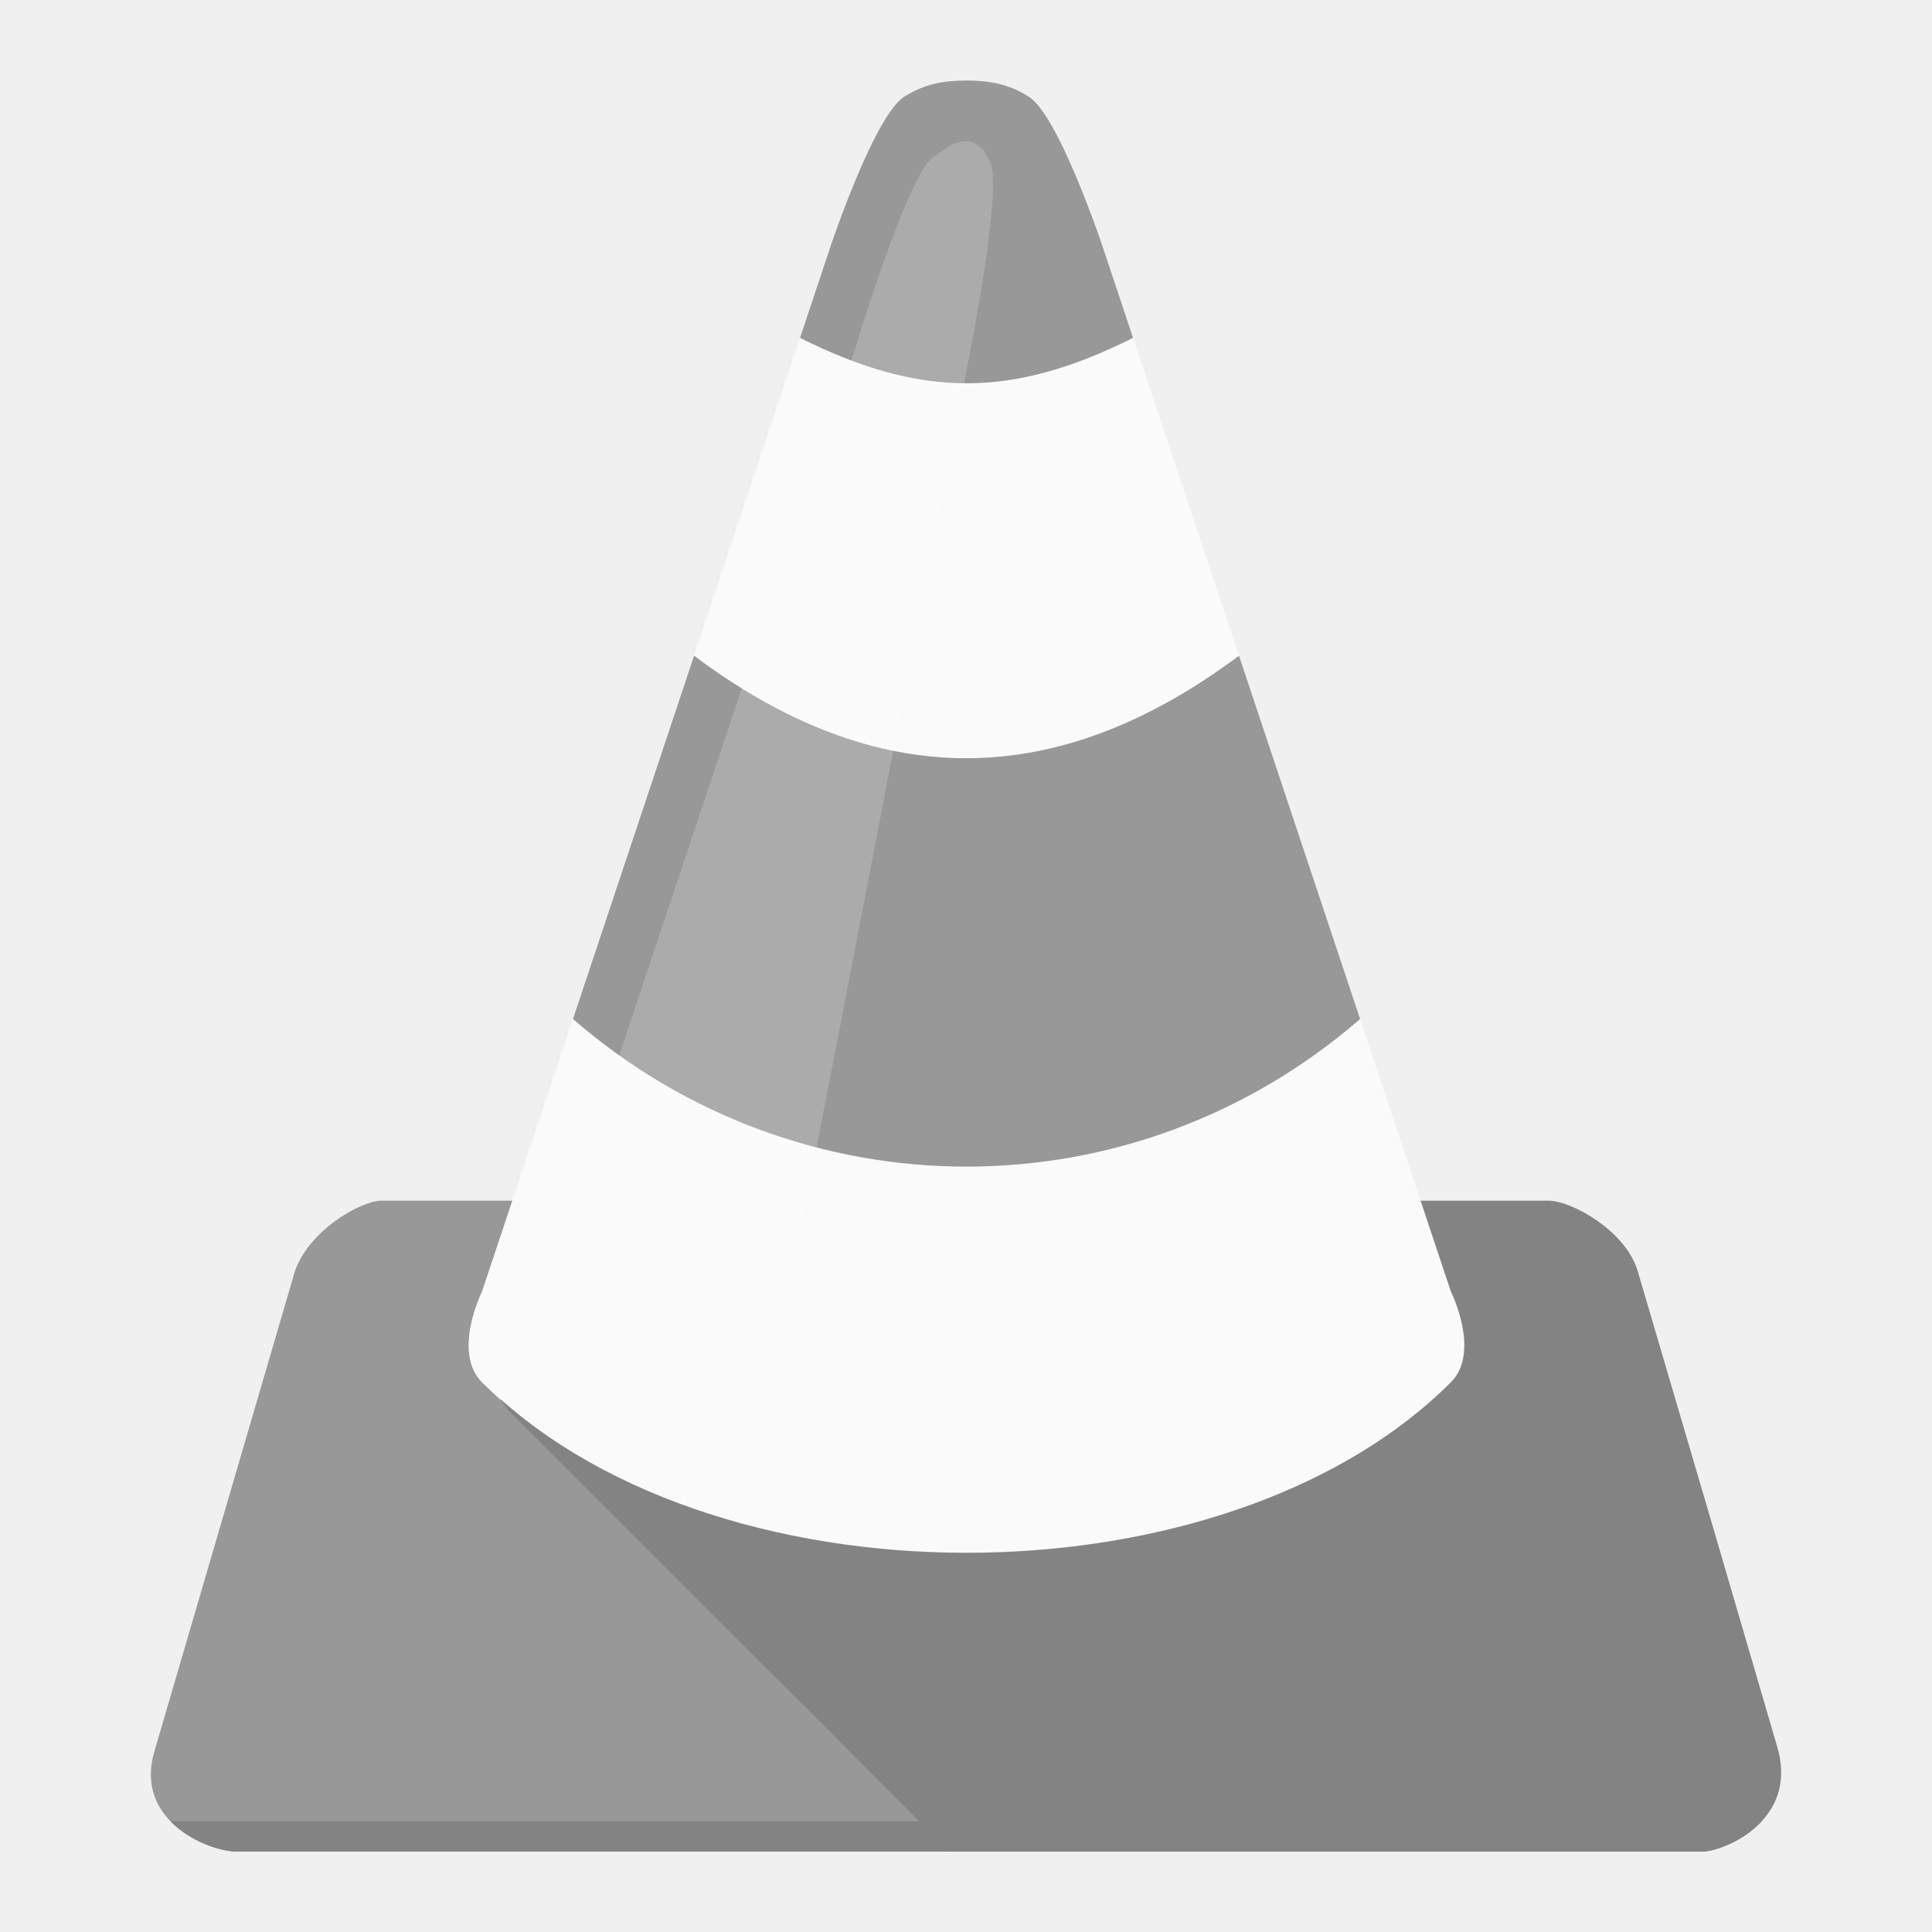
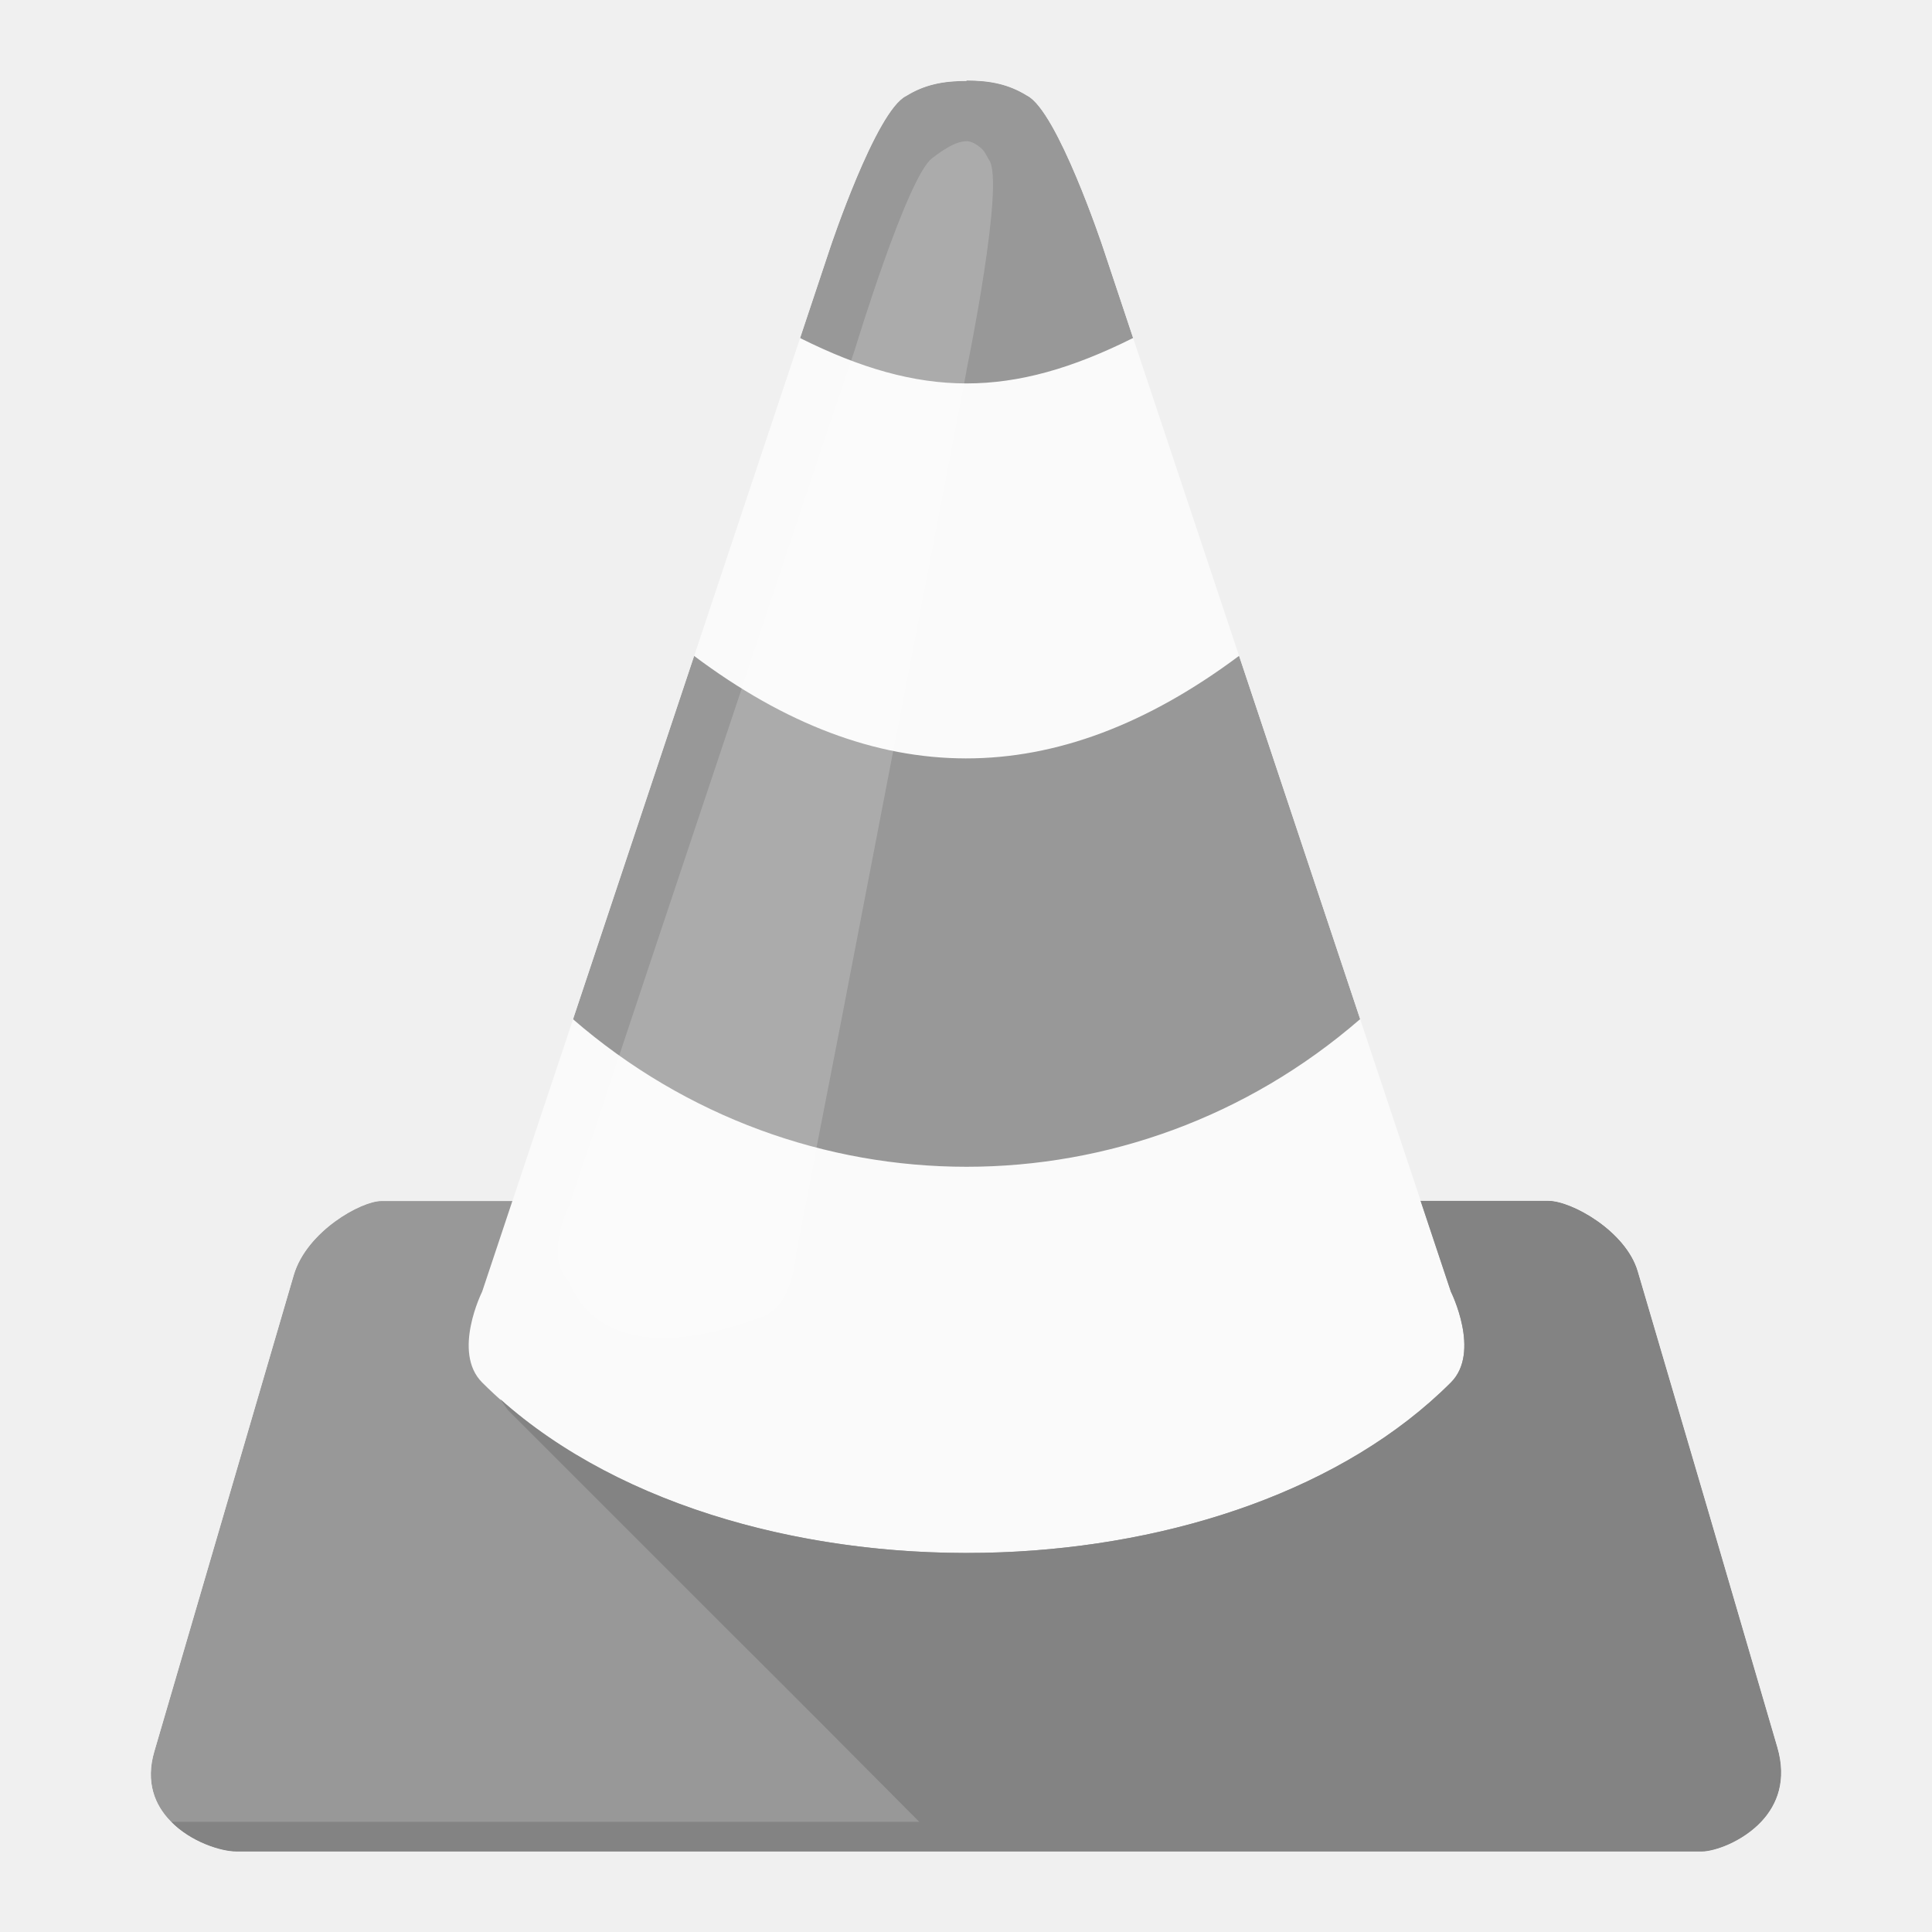
- <svg xmlns="http://www.w3.org/2000/svg" xmlns:xlink="http://www.w3.org/1999/xlink" width="48" height="48" id="svg3075" version="1.1">
+ <svg xmlns="http://www.w3.org/2000/svg" xmlns:xlink="http://www.w3.org/1999/xlink" version="1.1" id="svg3075" height="48" width="48">
  <defs id="defs3077">
    <linearGradient id="linearGradient3906">
      <stop style="stop-color:#ffffff;stop-opacity:1;" offset="0" id="stop3908" />
      <stop style="stop-color:#ffffff;stop-opacity:0;" offset="1" id="stop3910" />
    </linearGradient>
    <linearGradient id="linearGradient5801">
      <stop id="stop5807" offset="0" style="stop-color:#7f4400;stop-opacity:0.498;" />
      <stop style="stop-color:#000000;stop-opacity:0;" offset="1" id="stop5805" />
    </linearGradient>
    <linearGradient id="linearGradient4755">
      <stop id="stop4757" offset="0" style="stop-color:#000000;stop-opacity:1;" />
      <stop id="stop4759" offset="1" style="stop-color:#000000;stop-opacity:0;" />
    </linearGradient>
    <linearGradient xlink:href="#linearGradient4755" id="linearGradient3168" gradientUnits="userSpaceOnUse" gradientTransform="matrix(0.7064514,0,0,0.7064514,-127.8762,199.8085)" x1="130" y1="972.362" x2="350" y2="1202.362" />
    <linearGradient xlink:href="#linearGradient5801" id="linearGradient3170" gradientUnits="userSpaceOnUse" gradientTransform="matrix(0.7064514,0,0,0.7064514,-127.8762,405.0506)" x1="288" y1="905.837" x2="248" y2="865.837" />
    <linearGradient xlink:href="#linearGradient3906" id="linearGradient3172" gradientUnits="userSpaceOnUse" gradientTransform="matrix(0.7064514,0,0,0.7064514,-339.8116,411.7439)" x1="548" y1="840.362" x2="520" y2="868.362" />
    <linearGradient xlink:href="#linearGradient4755-4" id="linearGradient3243" gradientUnits="userSpaceOnUse" gradientTransform="matrix(0.7329179,0,0,0.7329179,-68.42505,408.9889)" x1="288" y1="905.837" x2="248" y2="865.837" />
    <linearGradient id="linearGradient4755-4">
      <stop id="stop4757-9" offset="0" style="stop-color:#ff8800;stop-opacity:1;" />
      <stop id="stop4759-3" offset="1" style="stop-color:#000000;stop-opacity:0;" />
    </linearGradient>
    <linearGradient xlink:href="#linearGradient4755-4" id="linearGradient3902" gradientUnits="userSpaceOnUse" gradientTransform="matrix(0.7329179,0,0,0.7329179,-68.42505,196.0576)" x1="220" y1="1064.362" x2="324" y2="1200.362" />
    <linearGradient id="linearGradient4041">
      <stop id="stop4043" offset="0" style="stop-color:#ff8800;stop-opacity:1;" />
      <stop id="stop4045" offset="1" style="stop-color:#000000;stop-opacity:0;" />
    </linearGradient>
    <linearGradient xlink:href="#linearGradient4755-4" id="linearGradient4102" gradientUnits="userSpaceOnUse" gradientTransform="matrix(0.7329179,0,0,0.7329179,-68.42505,196.0576)" x1="220" y1="1064.362" x2="324" y2="1200.362" />
    <linearGradient xlink:href="#linearGradient4755-4" id="linearGradient4104" gradientUnits="userSpaceOnUse" gradientTransform="matrix(0.7329179,0,0,0.7329179,-68.42505,408.9889)" x1="288" y1="905.837" x2="248" y2="865.837" />
    <linearGradient xlink:href="#linearGradient4755-4" id="linearGradient4109" gradientUnits="userSpaceOnUse" gradientTransform="matrix(0.6925994,0,0,0.6925994,-124.5805,417.0033)" x1="288" y1="905.837" x2="248" y2="865.837" />
    <linearGradient xlink:href="#linearGradient4755-4" id="linearGradient4112" gradientUnits="userSpaceOnUse" gradientTransform="matrix(0.6925994,0,0,0.6925994,-124.5805,215.7856)" x1="220" y1="1064.362" x2="324" y2="1200.362" />
    <linearGradient xlink:href="#linearGradient5801-7" id="linearGradient4748" gradientUnits="userSpaceOnUse" gradientTransform="matrix(0.3047437,0,0,0.3047437,-109.3156,751.9659)" x1="288" y1="905.837" x2="248" y2="865.837" />
    <linearGradient id="linearGradient5801-7">
      <stop id="stop5807-8" offset="0" style="stop-color:#7f4400;stop-opacity:0.498;" />
      <stop style="stop-color:#000000;stop-opacity:0;" offset="1" id="stop5805-8" />
    </linearGradient>
    <linearGradient xlink:href="#linearGradient4755-1" id="linearGradient4746" gradientUnits="userSpaceOnUse" gradientTransform="matrix(0.3047437,0,0,0.3047437,-109.3156,663.5982)" x1="235" y1="1087.362" x2="350" y2="1202.362" />
    <linearGradient id="linearGradient4755-1">
      <stop id="stop4757-7" offset="0" style="stop-color:#ff8800;stop-opacity:1;" />
      <stop id="stop4759-4" offset="1" style="stop-color:#000000;stop-opacity:0;" />
    </linearGradient>
    <filter x="0" y="0" width="1" height="1" color-interpolation-filters="sRGB" id="filter3347">
      <feColorMatrix type="saturate" values="0" id="feColorMatrix3349" />
    </filter>
+     <clipPath clipPathUnits="userSpaceOnUse" id="clipPath4820">
+       <path style="fill:#ff8800" d="m 1848.821,4174.635 c -22.877,0 -41.313,-3.629 -59.407,-14.894 -29.711,-14.855 -74.297,-148.509 -74.297,-148.509 l -29.703,-89.116 -104.001,-312.002 -118.814,-356.514 -59.484,-178.218 -1.774,0 -27.389,0 -99.371,0 c -19.891,0 -73.171,-29.684 -85.947,-72.446 -48.785,-166.695 -94.339,-322.333 -136.944,-467.925 -8.75,-29.891 0.402,-52.432 15.816,-68.285 0.169,0 0.376,0 0.544,0 l -0.544,0 c 19.817,-20.377 49.792,-29.697 64.499,-29.697 l 1438.649,0 c 5.756,0 15.662,2.333 26.463,7.129 10.794,4.926 22.518,12.314 32.018,22.528 15.331,16.501 24.861,40.377 15.353,72.835 -22.714,77.657 -45.129,154.355 -67.739,231.61 l -69.205,235.395 c -11.543,39.366 -64.758,69.206 -87.799,69.206 l -125.294,0 0,0.078 -59.407,178.218 -118.814,356.514 -104.001,312.002 -29.703,89.116 c 0,0 -44.587,133.654 -74.297,148.509 -18.109,11.277 -36.559,14.894 -59.407,14.894 z" id="path4822" />
+     </clipPath>
  </defs>
  <g id="layer1" transform="translate(0,-1004.362)">
-     <g id="g3158" transform="matrix(3.281446,0,0,3.281446,1.986007,-2409.957)">
-       <g id="g3192" transform="matrix(0.02629162,0,0,0.02629162,-18.94693,1006.082)" style="filter:url(#filter3347)">
-         <path id="path3149-3" d="m 807.465,1654.548 c -5.837,0 -21.47,8.7 -25.219,21.25 -0.013,0.044 0.013,0.081 0,0.125 -14.315,48.912 -27.686,94.59 -40.188,137.312 -2.567,8.77 0.132,15.376 4.656,20.031 5.815,5.981 14.622,8.719 18.938,8.719 l 422.125,0 c 3.378,0 11.577,-2.716 17.156,-8.719 l -238.562,0 -110.375,-110.375 c -6.093,-4.144 -11.791,-8.671 -17,-13.594 -0.859,-0.802 -1.703,-1.609 -2.531,-2.438 -0.256,-0.256 -0.492,-0.511 -0.719,-0.781 -0.015,-0.018 -0.017,-0.045 -0.031,-0.062 -0.206,-0.248 -0.412,-0.491 -0.594,-0.75 -0.008,-0.012 -0.023,-0.019 -0.031,-0.031 -0.135,-0.193 -0.253,-0.395 -0.375,-0.594 -0.068,-0.111 -0.123,-0.231 -0.188,-0.344 -0.042,-0.073 -0.085,-0.145 -0.125,-0.219 -0.134,-0.245 -0.289,-0.498 -0.406,-0.75 -0.108,-0.233 -0.187,-0.48 -0.281,-0.719 -0.049,-0.126 -0.111,-0.248 -0.156,-0.375 -0.034,-0.093 -0.062,-0.188 -0.094,-0.281 -0.072,-0.215 -0.125,-0.438 -0.188,-0.656 -0.057,-0.198 -0.107,-0.393 -0.156,-0.594 -0.078,-0.321 -0.16,-0.643 -0.219,-0.969 -0.04,-0.221 -0.063,-0.433 -0.094,-0.656 -0.049,-0.355 -0.096,-0.704 -0.125,-1.062 -0.018,-0.217 -0.021,-0.438 -0.031,-0.656 -0.064,-1.211 -0.022,-2.425 0.094,-3.625 0.065,-0.67 0.144,-1.317 0.25,-1.969 0.069,-0.424 0.136,-0.837 0.219,-1.25 0.028,-0.139 0.065,-0.269 0.094,-0.406 0.23,-1.085 0.496,-2.13 0.781,-3.094 0.035,-0.119 0.059,-0.227 0.094,-0.344 0.112,-0.367 0.23,-0.689 0.344,-1.031 0.25,-0.753 0.485,-1.454 0.719,-2.062 0.04,-0.103 0.055,-0.152 0.094,-0.25 0.184,-0.474 0.348,-0.8 0.5,-1.156 0.072,-0.167 0.157,-0.424 0.219,-0.562 0.042,-0.099 0.027,-0.073 0.062,-0.156 0.221,-0.494 0.344,-0.75 0.344,-0.75 l 8.719,-26.156 -0.531,0 -37.188,0 z" style="fill:#ff8800" />
-         <path style="fill:#fafafa" d="m 928.013,1406.088 -30.513,91.538 c 52.308,39.231 104.04,39.488 156.923,0 l -30.513,-91.538 c -34.876,17.436 -61.026,17.436 -95.897,0 z m -65.385,196.154 -17.436,52.308 -8.718,26.154 c 0,0 -8.718,17.436 0,26.154 34.737,34.737 92.781,51.074 149.43,48.903 49.98,-1.918 98.892,-18.255 129.54,-48.903 8.718,-8.718 0,-26.154 0,-26.154 l -8.718,-26.154 -17.436,-52.308 c -65.385,56.667 -161.278,56.667 -226.662,0 z" id="path3151-2" />
-         <path style="fill:#ff8800" d="m 975.962,1331.985 c -6.713,0 -12.127,1.064 -17.436,4.359 -8.718,4.359 -21.795,43.59 -21.795,43.59 l -8.718,26.154 c 34.872,17.436 61.026,17.436 95.897,0 l -8.718,-26.154 c 0,0 -13.077,-39.231 -21.795,-43.59 -5.314,-3.295 -10.732,-4.359 -17.436,-4.359 z m -78.462,165.641 -34.872,104.615 c 65.385,56.667 161.282,56.667 226.667,0 l -34.872,-104.615 c -52.887,39.488 -104.615,39.231 -156.923,0 z" id="path3153-2" />
-         <path style="opacity:0.6;fill:#ffffff;fill-opacity:0.314" d="m 975.962,1349.421 c -2.485,-0.122 -5.449,1.452 -9.943,4.904 -7.192,5.527 -22.205,55.032 -22.205,55.032 l -1.09,3.269 -6.129,18.116 -25.064,75.192 -0.27,0.955 -28.333,84.865 -6.948,20.84 -7.358,22.205 -7.218,21.385 c 0,0 -7.157,14.367 0,21.525 1.979,4.638 11.098,26.677 55.032,10.488 9.742,-2.733 10.488,-18.661 10.488,-18.661 l 4.359,-22.205 1.499,-8.173 7.083,-36.371 14.986,-77.782 2.179,-11.033 14.986,-77.782 3.261,-17.026 0.955,-5.178 c 0,0 10.749,-52.491 6.264,-59.116 -1.29,-2.088 -1.19,-2.428 -2.315,-3.404 -1.386,-1.212 -2.733,-1.97 -4.219,-2.044 z" id="path3155-2" />
-         <path id="path3159-2" d="m 1106.717,1654.548 8.719,26.156 c 0,0 8.718,17.438 0,26.156 -30.648,30.648 -79.547,46.988 -129.531,48.906 -53.955,2.071 -109.112,-12.737 -144.25,-44.156 0.719,1.078 1.474,2.138 2.25,3.188 l 29,29 26.406,26.406 9.188,9.188 c 18.011,17.884 35.969,35.872 53.875,53.875 2.892,2.908 5.799,5.811 8.688,8.719 l 216.719,0 c 3.378,0 11.577,-2.716 17.156,-8.719 4.498,-4.843 7.29,-11.851 4.5,-21.375 -6.665,-22.784 -13.241,-45.298 -19.875,-67.969 l -20.312,-69.062 c -3.387,-11.551 -18.989,-20.312 -25.75,-20.312 l -36.781,0 z" style="fill:#f46e00" />
-         <path style="fill:#f46e00" d="m 746.706,1833.267 c 5.815,5.981 14.62,8.718 18.935,8.718 h 422.136 c 3.378,0 11.586,-2.716 17.166,-8.718 H 746.706 l 0,0 z" id="path3147-5" />
-       </g>
+     <g id="g4814" clip-path="url(#clipPath4820)" transform="matrix(0.02531596,0,0,-0.02531596,-22.79116,1112.058)" style="filter:url(#filter3347)">
+       <path transform="matrix(0.8,0,0,-0.8,0,5754.331)" id="path4234-6" d="m 2311.021,1973.775 0,0.535 c 0,0 -0.01,0 -0.01,0 -5.362,0 -10.529,0.16 -15.535,0.512 -21.694,1.524 -40.364,6.656 -58.74,18.057 -37.138,18.568 -92.846,185.686 -92.846,185.686 l -37.139,111.41 c 0,7e-4 0,0 0,0 l -129.984,389.955 c 0,0 0,0 0,0 l -148.555,445.66 c 0.01,0.01 0.02,0.015 0.029,0.023 l -74.353,222.766 -2.217,0 -34.236,0 -124.215,0 c -24.864,0 -91.464,37.103 -107.434,90.557 -60.981,208.369 -117.925,402.916 -171.182,584.906 -10.937,37.364 0.503,65.541 19.771,85.358 24.771,25.471 62.239,37.121 80.623,37.121 l 1798.311,0 c 7.196,0 19.579,-2.917 33.08,-8.912 13.492,-6.157 28.146,-15.392 40.022,-28.16 14.284,-15.374 24.533,-35.874 23.908,-62.115 -0.261,-8.812 -1.745,-18.268 -4.711,-28.393 -28.392,-97.071 -56.406,-192.976 -84.668,-289.545 l -86.531,-294.211 c -14.429,-49.208 -80.892,-86.539 -109.693,-86.539 l -156.676,0 0.27,-0.504 -0.254,0 0,-0.098 -74.258,-222.773 -148.518,-445.643 -130,-390.002 -37.129,-111.394 c 0,0 -55.734,-167.068 -92.873,-185.637 -22.636,-14.097 -45.698,-18.617 -74.258,-18.617 z" style="fill:#ff8800" />
+       <path style="fill:#fafafa" d="m 1685.401,3922.351 c -233.587,-26.754 -266.101,-131.58 -103.987,-311.963 178.264,-133.706 354.567,-134.574 534.793,0 162.146,164.543 157.069,277.639 -103.987,311.963 -118.858,-59.419 -207.975,-59.419 -326.818,0 z M 1462.571,3253.861 c -97.366,-27.26 -151.58,-72.42 -59.421,-178.27 l -29.711,-89.129 c 0,0 -29.711,-59.419 0,-89.129 118.382,-118.384 316.196,-174.07 509.256,-166.669 170.332,6.481 337.023,62.219 441.471,166.669 29.71,29.709 0,89.129 0,89.129 l -29.711,89.129 c 51.24,107.729 4.332,148.729 -59.421,178.27 -222.83,-193.125 -549.633,-193.125 -772.463,0 z" id="path3151-2-6" />
+       <path id="path3159-2-4" d="m 2294.423,3075.604 0,-0.027 0.01,0 z m 0.01,-0.027 29.703,-89.116 c 0,0 29.711,-59.431 0,-89.141 -104.448,-104.45 -271.094,-160.136 -441.441,-166.669 -183.879,-7 -371.854,43.397 -491.603,150.478 2.45,-3.63 5.021,-7.258 7.667,-10.887 l 98.833,-98.838 89.992,-89.984 31.311,-31.317 c 61.376,-60.944 122.536,-122.615 183.557,-183.962 l -734.105,-0.026 c 19.817,-20.377 48.985,-29.306 63.692,-29.306 l 700.042,0 c 0.01,-0.01 0.018,-0.018 0.026,-0.027 l 738.575,0 c 9.718,0 31.141,6.558 49.02,20.944 0.152,0.122 0.301,0.252 0.453,0.375 3.148,2.561 6.186,5.361 9.02,8.417 l -0.014,0 c 15.324,16.5 24.83,40.372 15.325,72.822 -22.714,77.657 -45.124,154.381 -67.734,231.636 l -69.225,235.369 c -11.543,39.366 -64.714,69.231 -87.755,69.231 l -125.341,0 z" style="fill:#f46e00" />
+       <path style="opacity:0.6;fill:#ffffff;fill-opacity:0.314" d="m 1848.81,4115.463 c -8.467,0 -18.569,-4.926 -33.885,-16.708 -24.511,-18.834 -75.673,-187.551 -75.673,-187.551 l -3.714,-11.148 -20.887,-61.739 -85.418,-256.264 -0.922,-3.241 -96.56,-289.214 -23.679,-71.02 -25.076,-75.674 -24.6,-72.887 c 0,0 -24.392,-48.959 0,-73.353 6.744,-15.801 37.822,-90.917 187.549,-35.737 33.202,9.333 35.742,63.593 35.742,63.593 l 14.855,75.674 5.11,27.856 24.14,123.945 51.073,265.078 7.428,37.604 51.073,265.078 11.112,58.032 3.253,17.642 c 0,0 36.633,178.892 21.347,201.473 -4.397,7.129 -4.056,8.296 -7.888,11.666 -4.724,4.148 -9.314,6.74 -14.38,7 z" id="path3155-2-9" />
    </g>
  </g>
</svg>
